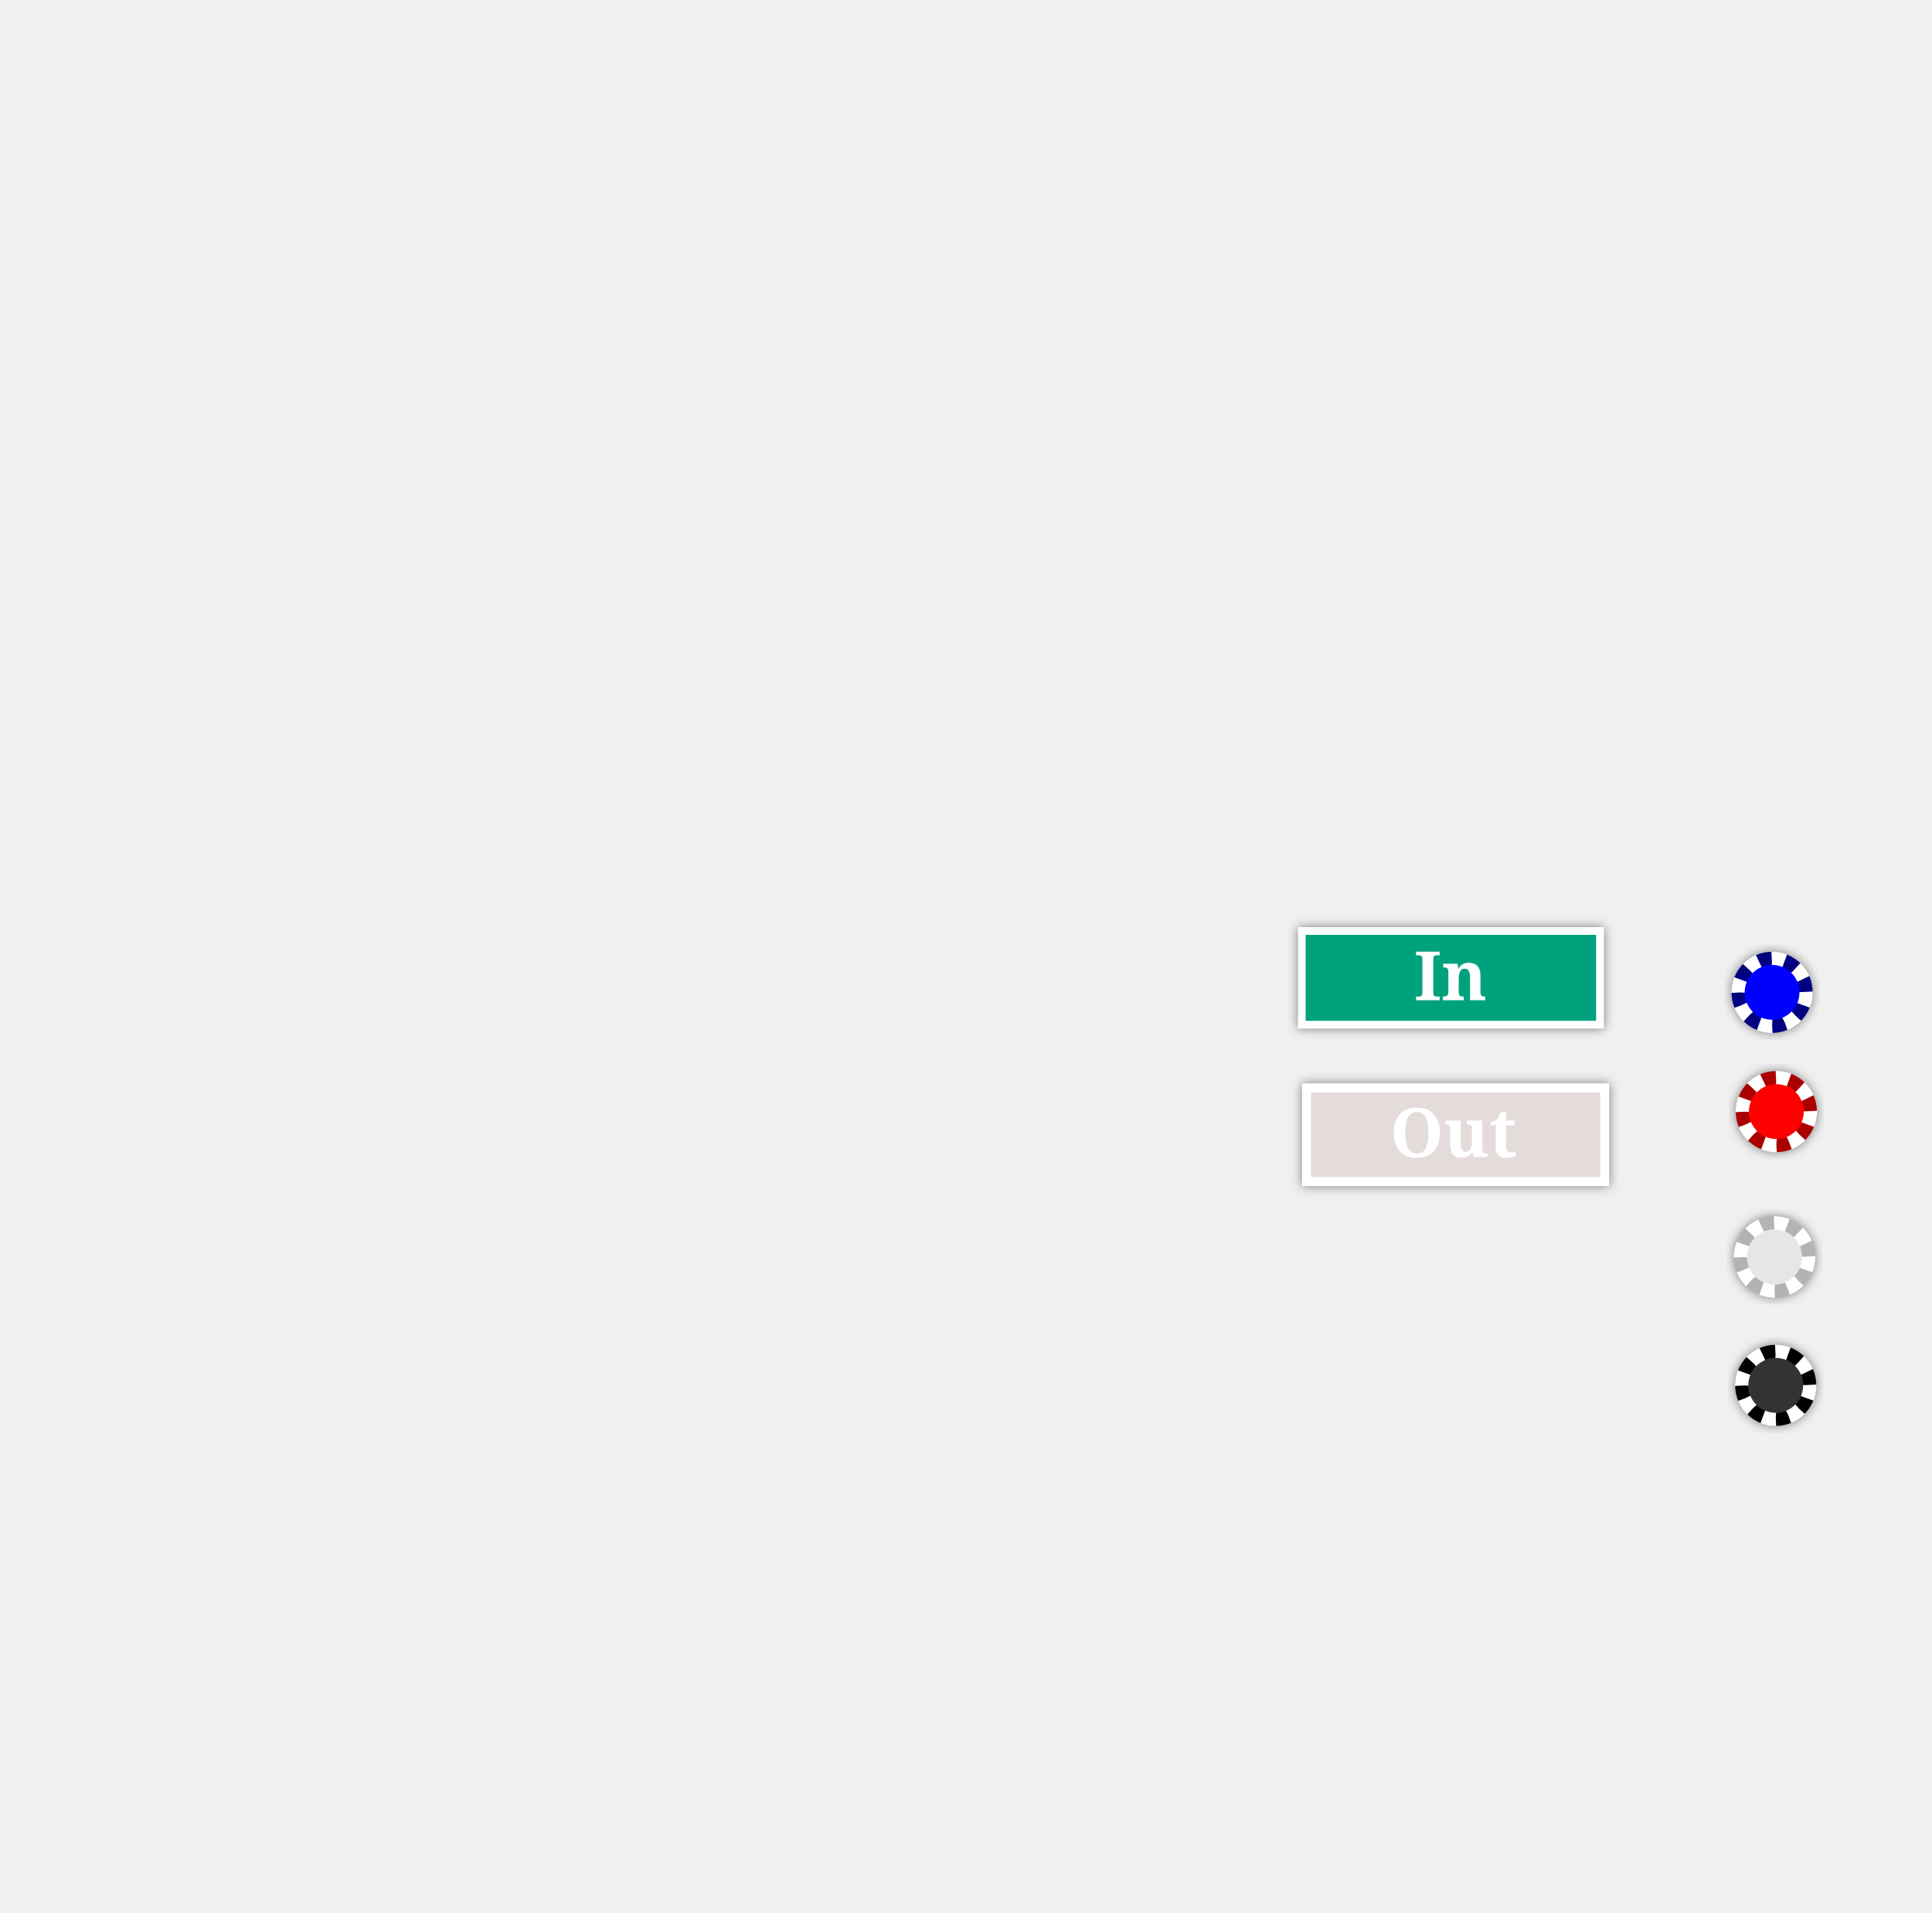
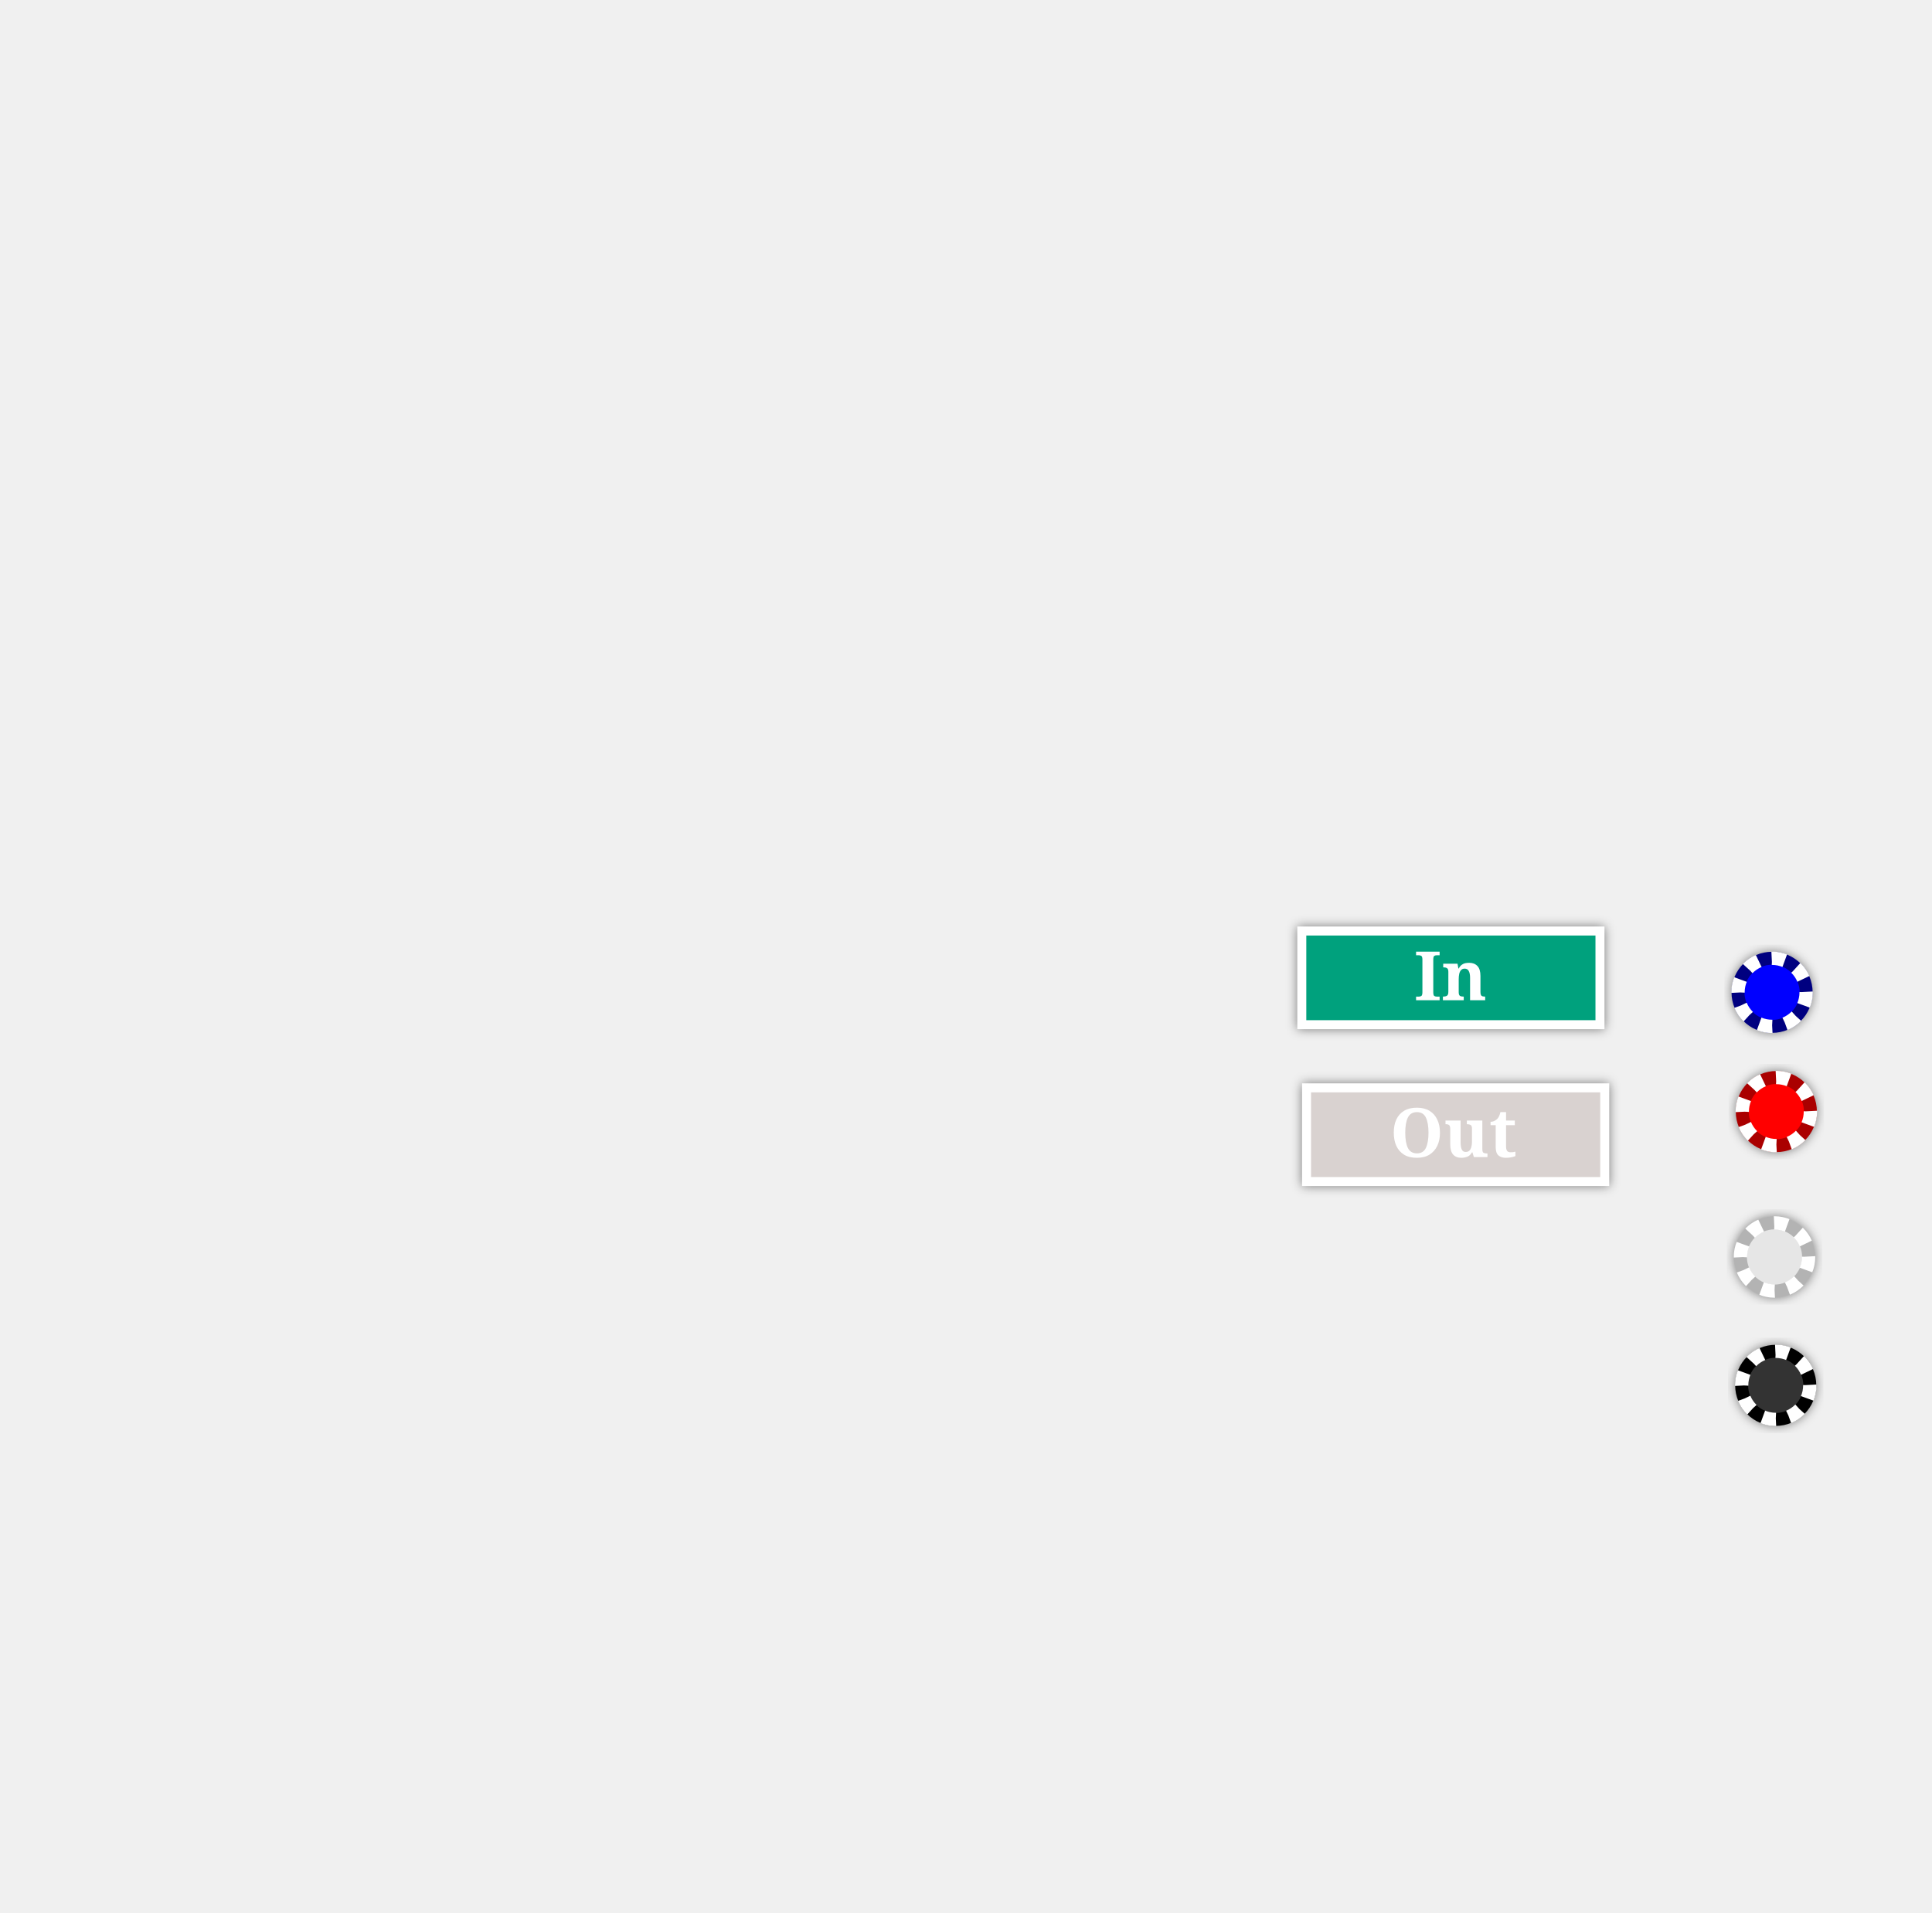
<svg xmlns="http://www.w3.org/2000/svg" width="300mm" height="297mm" viewBox="0 0 300 297" version="1.1" id="svg8">
  <defs id="defs2">
    <filter style="color-interpolation-filters:sRGB" id="filter1365-7-7" width="1.4" height="1.4" x="-0.2" y="-0.2">
      <feFlood flood-opacity="0.498" flood-color="rgb(0,0,0)" result="flood" id="feFlood1355-2-6" />
      <feComposite in="flood" in2="SourceGraphic" operator="in" result="composite1" id="feComposite1357-5-5" />
      <feGaussianBlur in="composite1" stdDeviation="0.8" result="blur" id="feGaussianBlur1359-8-7" />
      <feOffset dx="0" dy="0" result="offset" id="feOffset1361-9-1" />
      <feComposite in="SourceGraphic" in2="offset" operator="over" result="composite2" id="feComposite1363-0-3" />
    </filter>
    <filter y="-0.1" x="-0.2" height="1.2" width="1.4" id="filter6650" style="color-interpolation-filters:sRGB">
      <feFlood id="feFlood6640" result="flood" flood-color="rgb(0,0,0)" flood-opacity="0.498" />
      <feComposite id="feComposite6642" result="composite1" operator="in" in2="SourceGraphic" in="flood" />
      <feGaussianBlur id="feGaussianBlur6644" result="blur" stdDeviation="0.8" in="composite1" />
      <feOffset id="feOffset6646" result="offset" dy="0" dx="0" />
      <feComposite id="feComposite6648" result="composite2" operator="over" in2="offset" in="SourceGraphic" />
    </filter>
    <filter style="color-interpolation-filters:sRGB" id="filter1365-7-7-3" width="1.4" height="1.4" x="-0.2" y="-0.2">
      <feFlood flood-opacity="0.498" flood-color="rgb(0,0,0)" result="flood" id="feFlood1355-2-6-3" />
      <feComposite in="flood" in2="SourceGraphic" operator="in" result="composite1" id="feComposite1357-5-5-7" />
      <feGaussianBlur in="composite1" stdDeviation="0.8" result="blur" id="feGaussianBlur1359-8-7-3" />
      <feOffset dx="0" dy="0" result="offset" id="feOffset1361-9-1-2" />
      <feComposite in="SourceGraphic" in2="offset" operator="over" result="composite2" id="feComposite1363-0-3-6" />
    </filter>
    <filter y="-0.2" x="-0.07" height="1.4" width="1.14" id="filter1354" style="color-interpolation-filters:sRGB">
      <feFlood id="feFlood1344" result="flood" flood-color="rgb(0,0,0)" flood-opacity="0.498" />
      <feComposite id="feComposite1346" result="composite1" operator="in" in2="SourceGraphic" in="flood" />
      <feGaussianBlur id="feGaussianBlur1348" result="blur" stdDeviation="0.8" in="composite1" />
      <feOffset id="feOffset1350" result="offset" dy="0" dx="0" />
      <feComposite id="feComposite1352" result="composite2" operator="over" in2="offset" in="SourceGraphic" />
    </filter>
  </defs>
  <g id="layer2">
    <circle style="opacity:1;vector-effect:none;fill:#0000ff;fill-opacity:1;stroke:#000080;stroke-width:2.01;stroke-linecap:butt;stroke-linejoin:miter;stroke-miterlimit:4;stroke-dasharray:none;stroke-dashoffset:0;stroke-opacity:1;filter:url(#filter1365-7-7)" id="path1254" cx="275.167" cy="154.125" r="5.292" />
    <circle style="opacity:1;vector-effect:none;fill:none;fill-opacity:1;stroke:#ffffff;stroke-width:2.073;stroke-linecap:butt;stroke-linejoin:miter;stroke-miterlimit:4;stroke-dasharray:2.073, 2.073;stroke-dashoffset:0;stroke-opacity:1" id="path1254-4" cx="275.167" cy="154.125" r="5.292" />
    <circle style="opacity:1;vector-effect:none;fill:#ff0000;fill-opacity:1;stroke:#aa0000;stroke-width:2.01;stroke-linecap:butt;stroke-linejoin:miter;stroke-miterlimit:4;stroke-dasharray:none;stroke-dashoffset:0;stroke-opacity:1;filter:url(#filter1365-7-7)" id="path1254-2" cx="275.828" cy="172.646" r="5.292" />
    <circle style="opacity:1;vector-effect:none;fill:none;fill-opacity:1;stroke:#ffffff;stroke-width:2.073;stroke-linecap:butt;stroke-linejoin:miter;stroke-miterlimit:4;stroke-dasharray:2.073, 2.073;stroke-dashoffset:0;stroke-opacity:1" id="path1254-4-4" cx="275.828" cy="172.646" r="5.292" />
    <circle style="opacity:1;vector-effect:none;fill:#e6e6e6;fill-opacity:1;stroke:#b3b3b3;stroke-width:2.01;stroke-linecap:butt;stroke-linejoin:miter;stroke-miterlimit:4;stroke-dasharray:none;stroke-dashoffset:0;stroke-opacity:1;filter:url(#filter1365-7-7)" id="path1254-2-3" cx="275.545" cy="195.23" r="5.292" />
    <circle style="opacity:1;vector-effect:none;fill:none;fill-opacity:1;stroke:#ffffff;stroke-width:2.073;stroke-linecap:butt;stroke-linejoin:miter;stroke-miterlimit:4;stroke-dasharray:2.073, 2.073;stroke-dashoffset:0;stroke-opacity:1" id="path1254-4-4-3" cx="275.545" cy="195.23" r="5.292" />
    <circle style="opacity:1;vector-effect:none;fill:#333333;fill-opacity:1;stroke:#000000;stroke-width:2.01;stroke-linecap:butt;stroke-linejoin:miter;stroke-miterlimit:4;stroke-dasharray:none;stroke-dashoffset:0;stroke-opacity:1;filter:url(#filter1365-7-7)" id="path1254-2-6" cx="275.734" cy="215.168" r="5.292" />
    <circle style="opacity:1;vector-effect:none;fill:none;fill-opacity:1;stroke:#ffffff;stroke-width:2.073;stroke-linecap:butt;stroke-linejoin:miter;stroke-miterlimit:4;stroke-dasharray:2.073, 2.073;stroke-dashoffset:0;stroke-opacity:1" id="path1254-4-4-35" cx="275.734" cy="215.168" r="5.292" />
  </g>
  <g id="layer1">
-     <rect style="opacity:1;vector-effect:none;fill:#00a17d;fill-opacity:1;stroke:#ffffff;stroke-width:1.2;stroke-linecap:square;stroke-linejoin:miter;stroke-miterlimit:4;stroke-dasharray:none;stroke-dashoffset:0;stroke-opacity:1;paint-order:normal;filter:url(#filter1354)" id="rect1310" width="46.302" height="14.552" x="202.142" y="144.6" ry="0" />
+     <rect style="opacity:1;vector-effect:none;fill:#00a17d;fill-opacity:1;stroke:#ffffff;stroke-width:1.4;stroke-linecap:square;stroke-linejoin:miter;stroke-miterlimit:4;stroke-dasharray:none;stroke-dashoffset:0;stroke-opacity:1;paint-order:normal;filter:url(#filter1354)" id="rect1310" width="46.302" height="14.552" x="202.142" y="144.6" ry="0" />
    <text xml:space="preserve" style="font-style:normal;font-weight:normal;font-size:10.583px;line-height:1.25;font-family:sans-serif;letter-spacing:0px;word-spacing:0px;fill:#ffffff;fill-opacity:1;stroke:none;stroke-width:0.265" x="219.591" y="155.353" id="text1314">
      <tspan id="tspan1312" x="219.591" y="155.353" style="font-style:normal;font-variant:normal;font-weight:bold;font-stretch:normal;font-family:Georgia;-inkscape-font-specification:Georgia;fill:#ffffff;stroke-width:0.265">In</tspan>
    </text>
-     <rect style="opacity:1;vector-effect:none;fill:#e4dcdb;fill-opacity:1;stroke:#ffffff;stroke-width:1.4;stroke-linecap:square;stroke-linejoin:miter;stroke-miterlimit:4;stroke-dasharray:none;stroke-dashoffset:0;stroke-opacity:1;paint-order:normal;filter:url(#filter1354)" id="rect1310-7" width="46.302" height="14.552" x="202.879" y="168.961" ry="0" />
+     <rect style="opacity:1;vector-effect:none;fill:#d9d2d0;fill-opacity:1;stroke:#ffffff;stroke-width:1.4;stroke-linecap:square;stroke-linejoin:miter;stroke-miterlimit:4;stroke-dasharray:none;stroke-dashoffset:0;stroke-opacity:1;paint-order:normal;filter:url(#filter1354)" id="rect1310-7" width="46.302" height="14.552" x="202.879" y="168.961" ry="0" />
    <text xml:space="preserve" style="font-style:normal;font-weight:normal;font-size:10.583px;line-height:1.25;font-family:sans-serif;letter-spacing:0px;word-spacing:0px;fill:#ffffff;fill-opacity:1;stroke:none;stroke-width:0.265" x="215.847" y="179.714" id="text1314-3">
      <tspan id="tspan1312-3" x="215.847" y="179.714" style="font-style:normal;font-variant:normal;font-weight:bold;font-stretch:normal;font-family:Georgia;-inkscape-font-specification:Georgia;fill:#ffffff;stroke-width:0.265">Out</tspan>
    </text>
  </g>
</svg>
